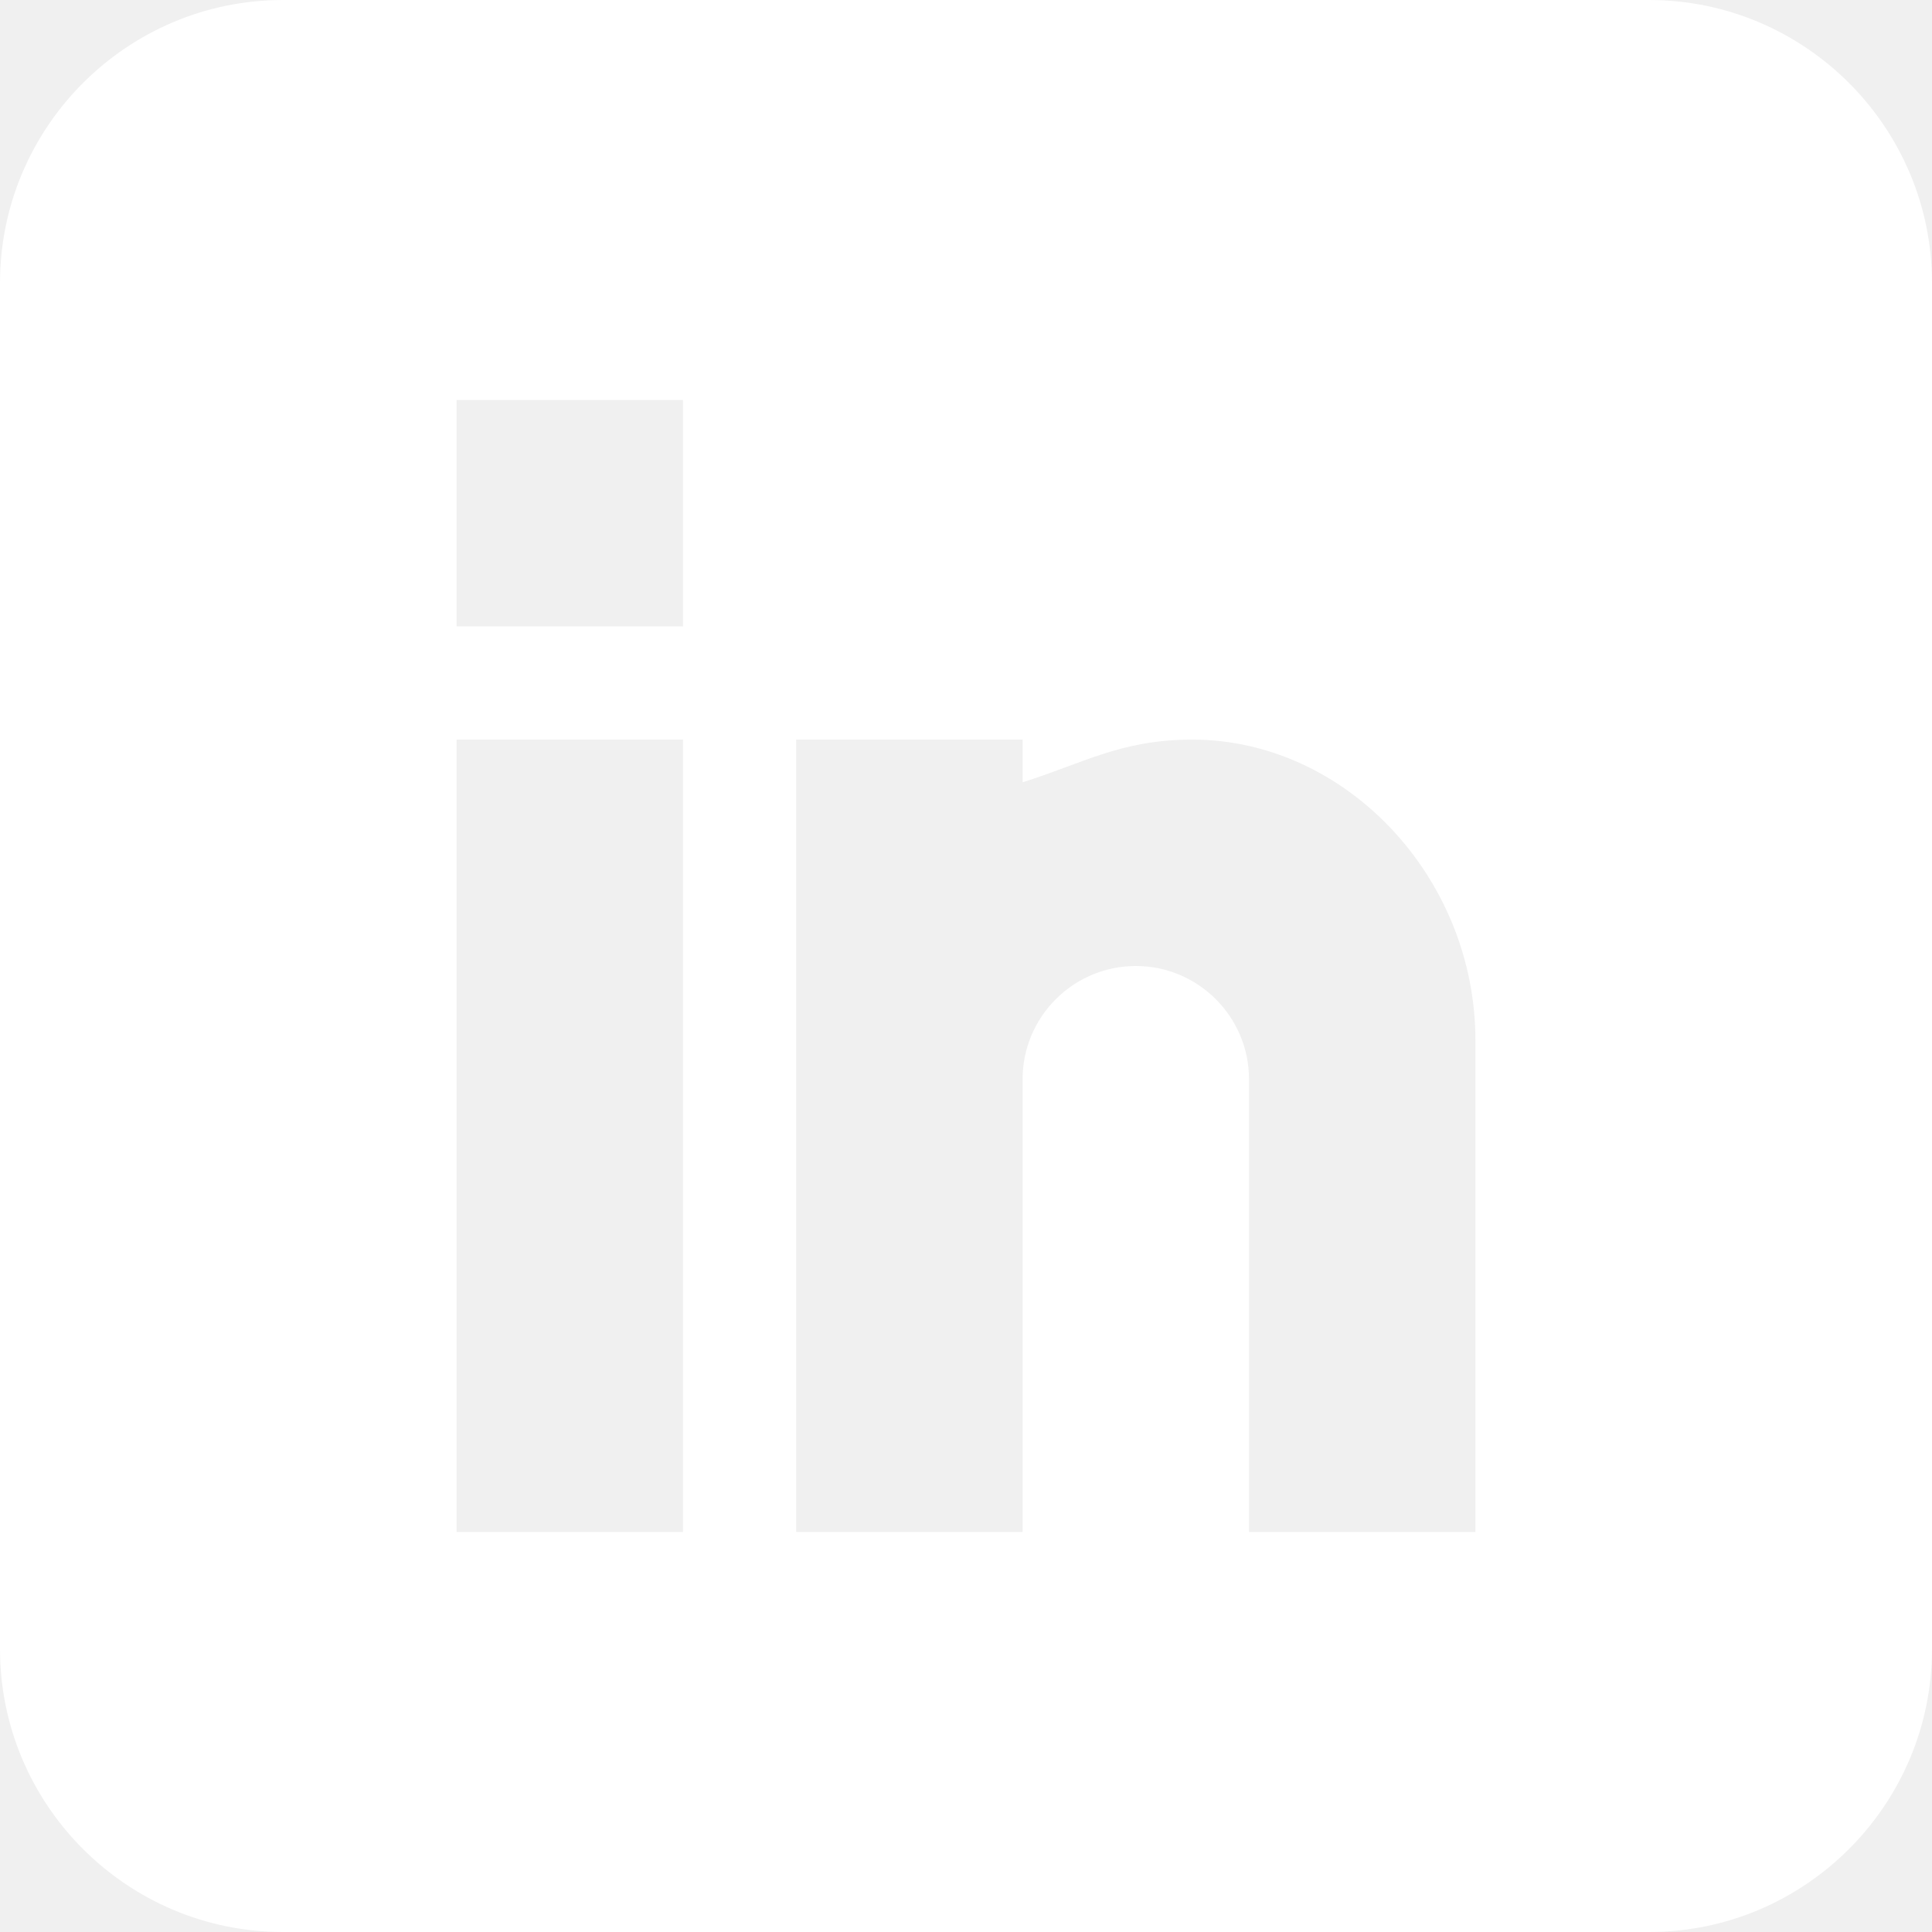
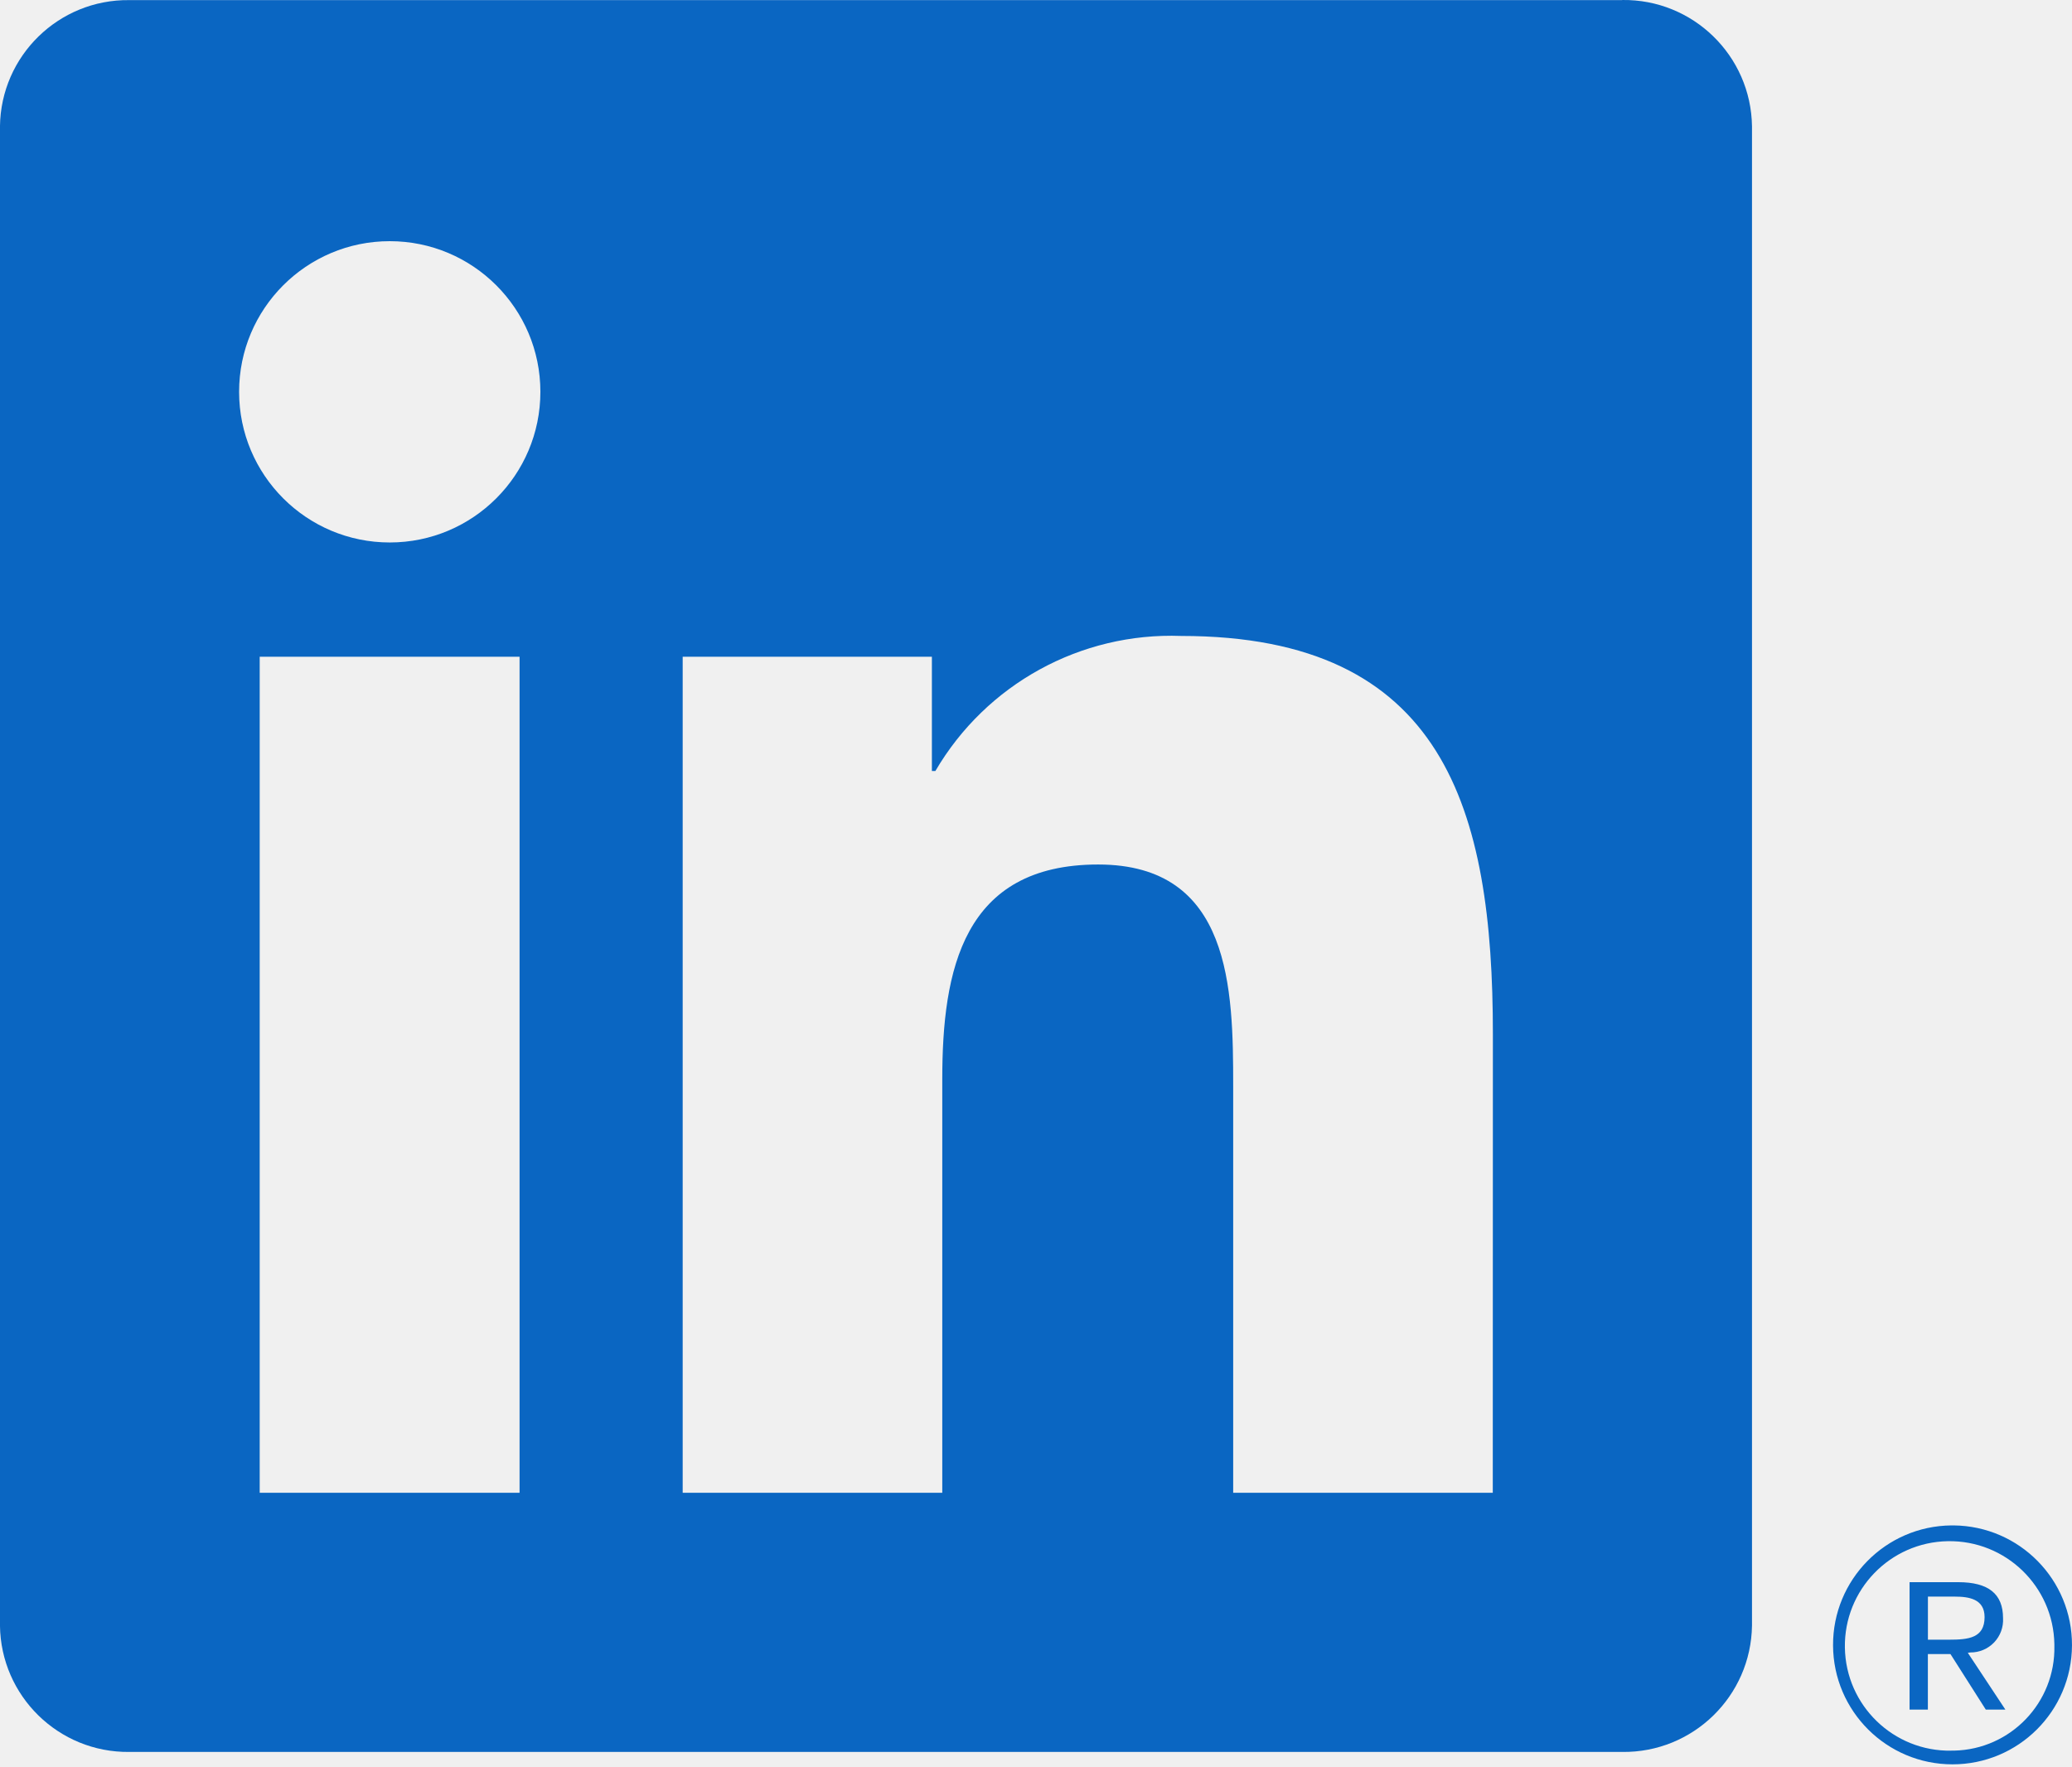
- <svg xmlns="http://www.w3.org/2000/svg" viewBox="0 0 512 512">
-   <path fill="#fff" d="m437 0h-362c-41.352 0-75 33.648-75 75v362c0 41.352 33.648 75 75 75h362c41.352 0 75-33.648 75-75v-362c0-41.352-33.648-75-75-75zm-256 406h-60v-210h60zm0-240h-60v-60h60zm210 240h-60v-120c0-16.539-13.461-30-30-30s-30 13.461-30 30v120h-60v-210h60v11.309c15.719-4.887 25.93-11.309 45-11.309 40.691.043 75 36.547 75 79.688zm0 0" />
+ <svg xmlns="http://www.w3.org/2000/svg" id="Group_1282" data-name="Group 1282" width="76.624" height="65.326" viewBox="0 0 76.624 65.326">
+   <path id="Path_2525" data-name="Path 2525" d="M1165,274.515a1.2,1.2,0,0,0,1.21-1.269c0-.9-.543-1.33-1.657-1.33h-1.8v4.712h.677v-2.054h.832l.019.025,1.291,2.029h.724l-1.389-2.1Zm-.783-.472h-.785V272.45h.995c.514,0,1.1.084,1.1.757,0,.774-.593.836-1.314.836" transform="translate(-1092.136 -213.406)" fill="#0a66c2" />
+   <path id="Path_2520" data-name="Path 2520" d="M958.98,112.559h-9.6V97.525c0-3.585-.064-8.2-4.993-8.2-5,0-5.765,3.906-5.765,7.939v15.294h-9.6V81.642h9.216v4.225h.129a10.1,10.1,0,0,1,9.093-4.994c9.73,0,11.524,6.4,11.524,14.726ZM918.19,77.416a5.571,5.571,0,1,1,5.57-5.572,5.571,5.571,0,0,1-5.57,5.572m4.8,35.143h-9.61V81.642h9.61Zm40.776-55.2h-55.21a4.728,4.728,0,0,0-4.781,4.67v55.439a4.731,4.731,0,0,0,4.781,4.675h55.21a4.741,4.741,0,0,0,4.8-4.675V62.025a4.738,4.738,0,0,0-4.8-4.67" transform="translate(-903.776 -57.355)" fill="#0a66c2" />
+   <path id="Path_2526" data-name="Path 2526" d="M1156.525,264.22a4.418,4.418,0,1,0,.085,0h-.085m0,8.33a3.874,3.874,0,1,1,3.809-3.938c0,.022,0,.043,0,.065a3.791,3.791,0,0,1-3.708,3.871h-.1" transform="translate(-1084.362 -207.809)" fill="#0a66c2" />
</svg>
